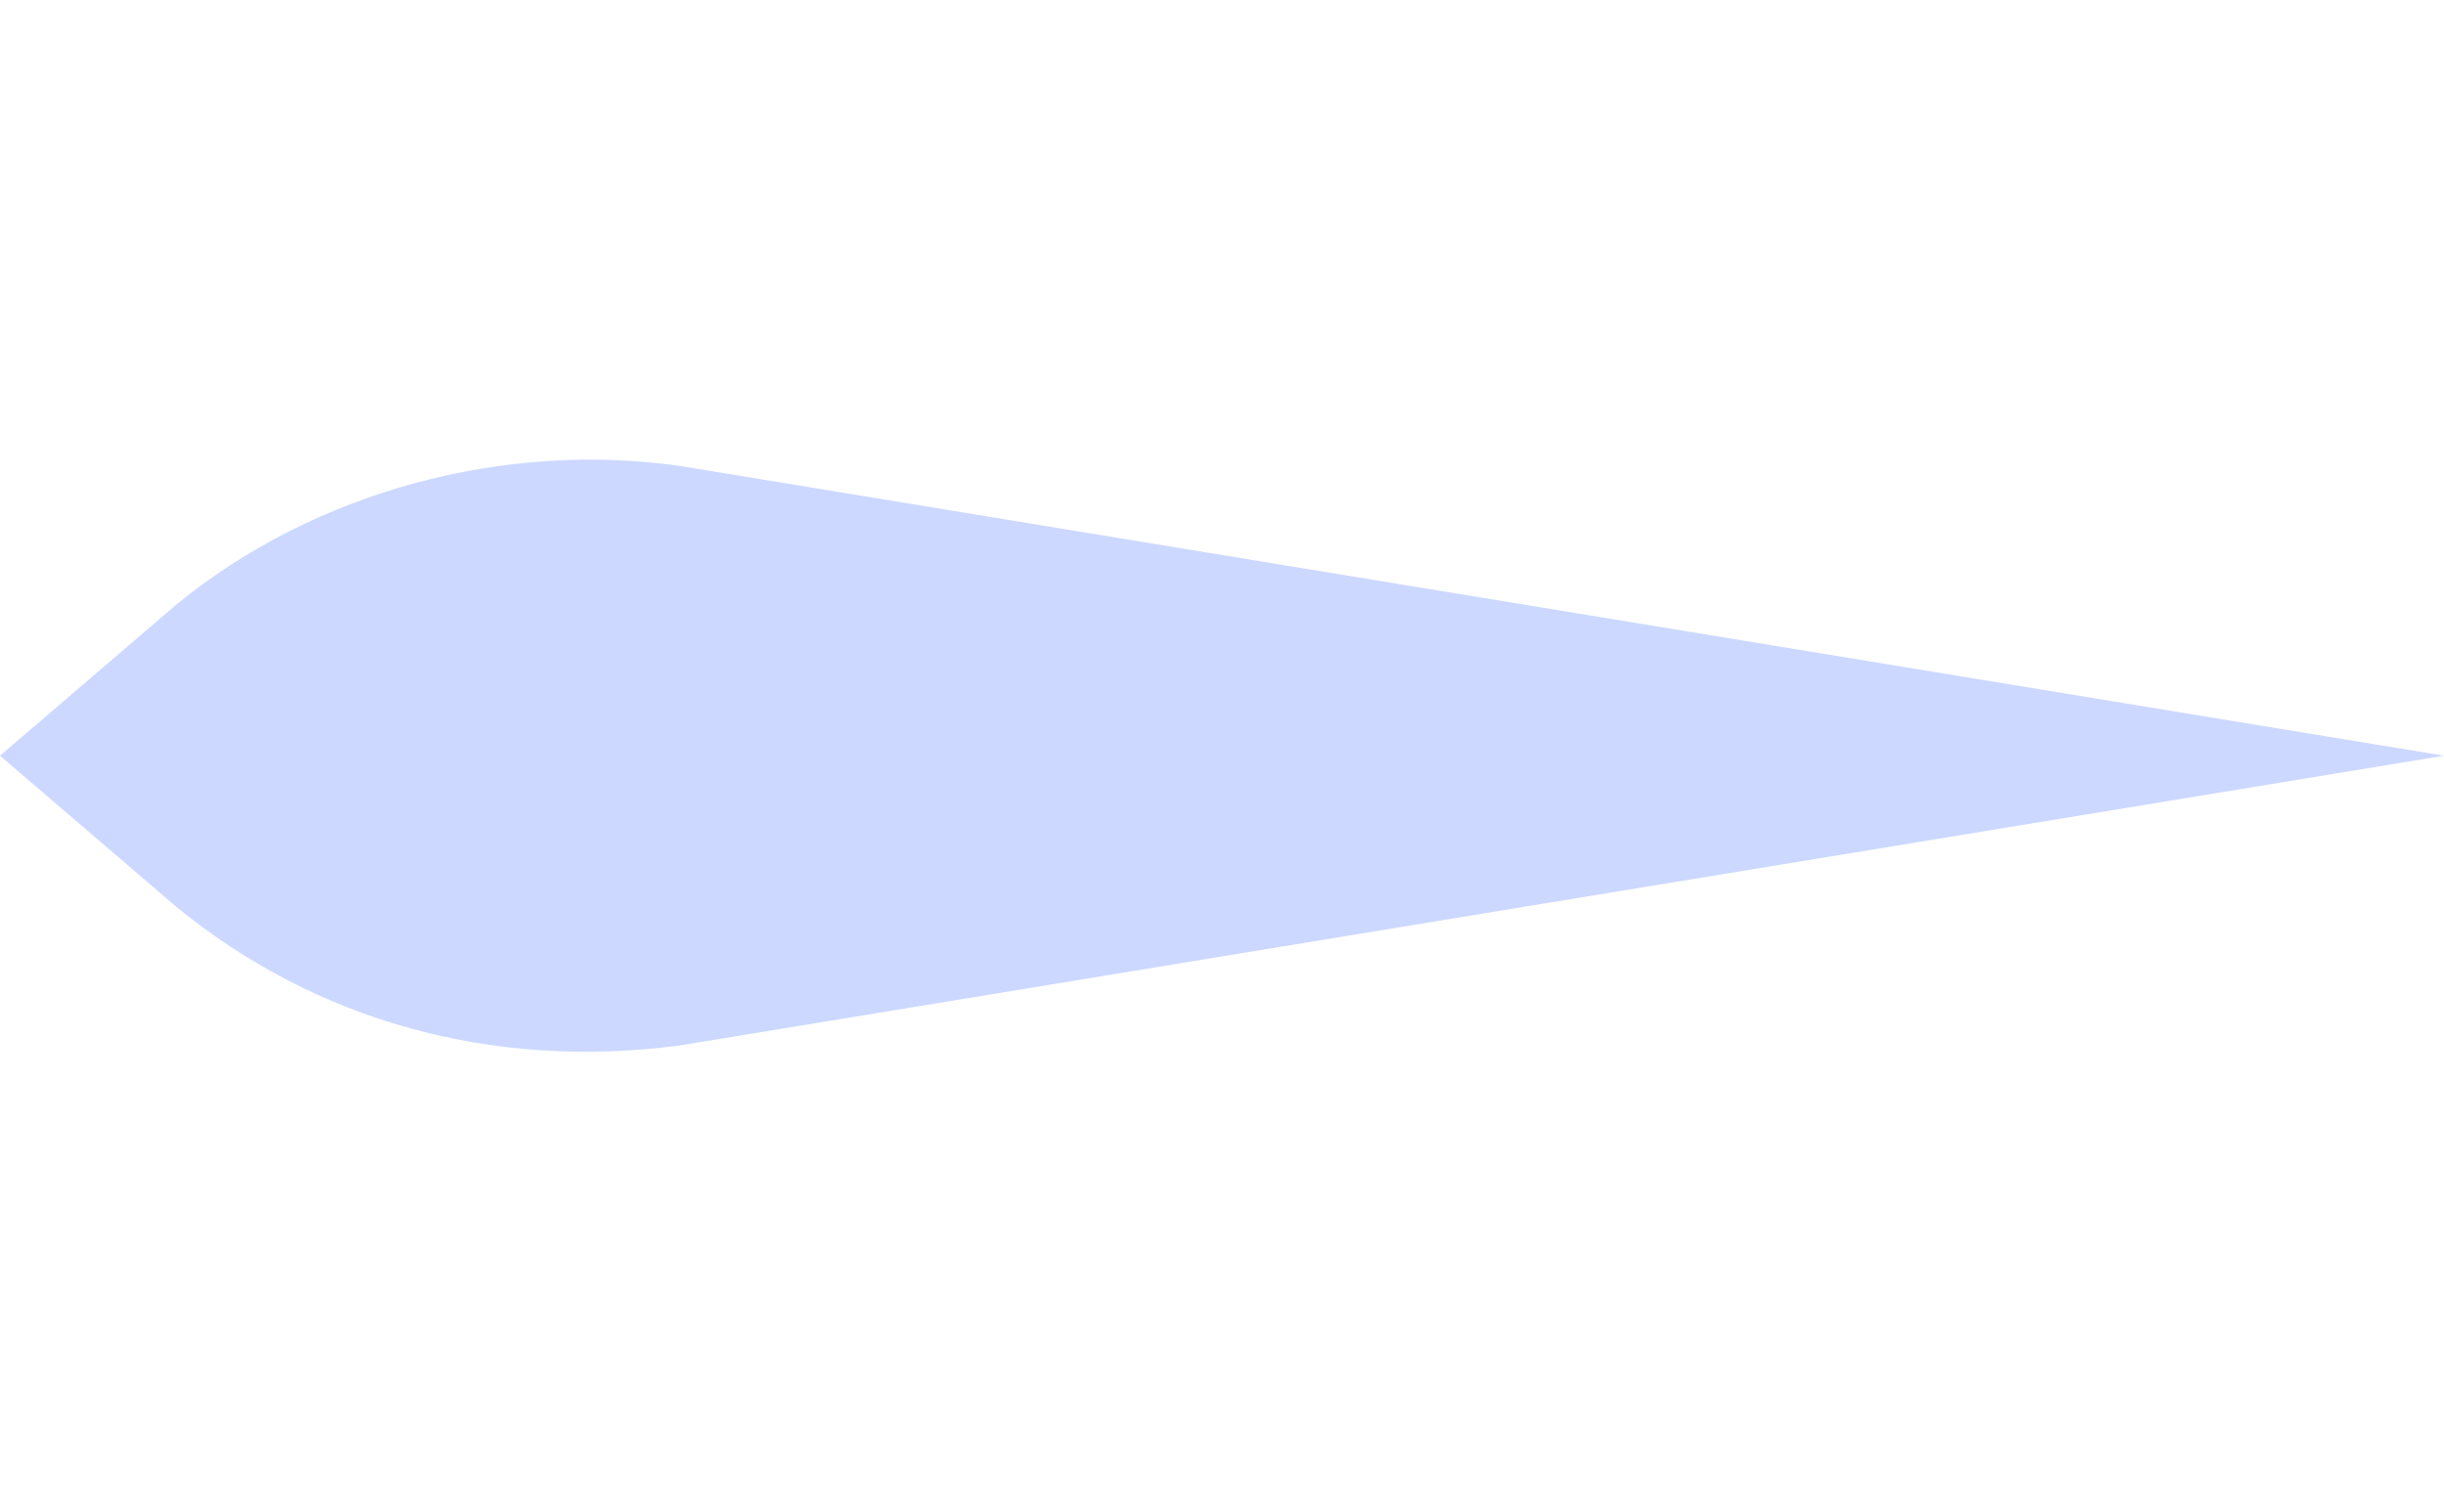
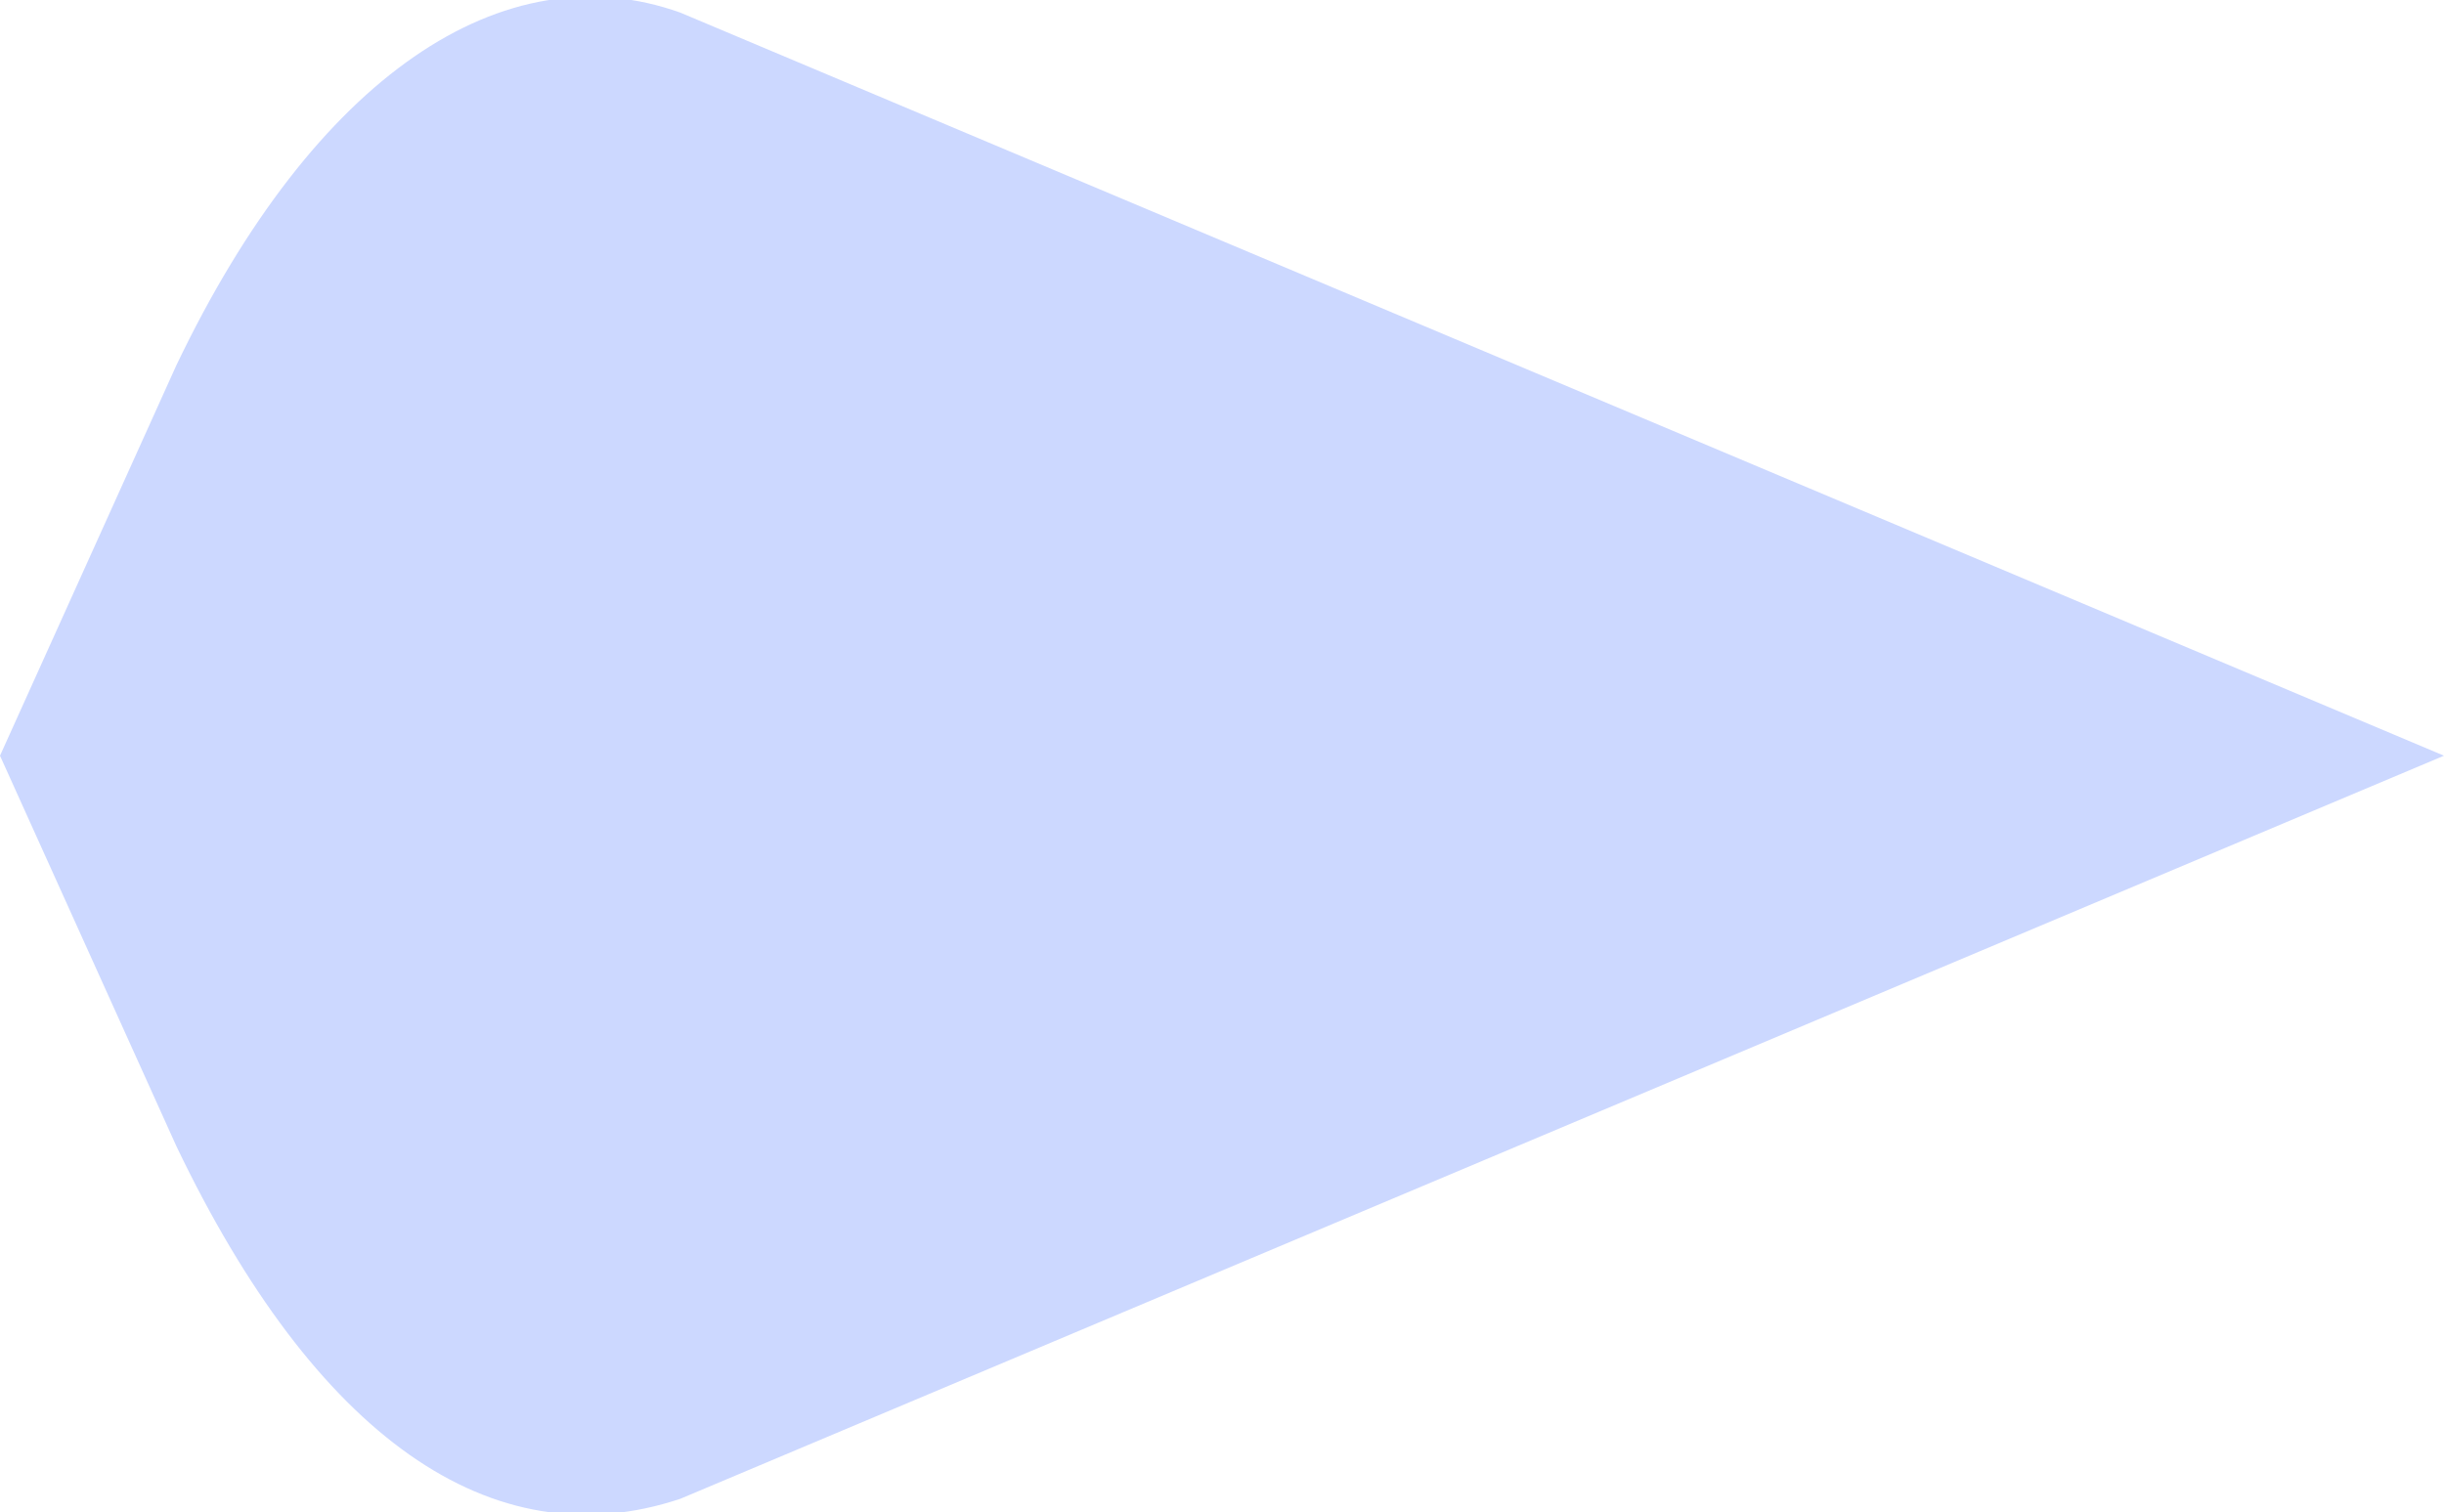
<svg xmlns="http://www.w3.org/2000/svg" version="1.1" id="Layer_1" x="0px" y="0px" viewBox="0 0 19.4 12" style="enable-background:new 0 0 19.4 12;" xml:space="preserve">
  <style type="text/css">
	.st0{fill:#CCD8FF;}
</style>
-   <path class="st0" d="M5.4,3.7C4,3.5,2.5,3.9,1.4,4.8L0,6l1.4,1.2c1.1,0.9,2.5,1.3,4,1.1l14-2.3L5.4,3.7z" />
+   <path class="st0" d="M5.4,0.1C4-0.4,2.5,0.6,1.4,2.9L0,6l1.4,3.1c1.1,2.3,2.5,3.3,4,2.8l14-5.9L5.4,0.1z" />
</svg>
